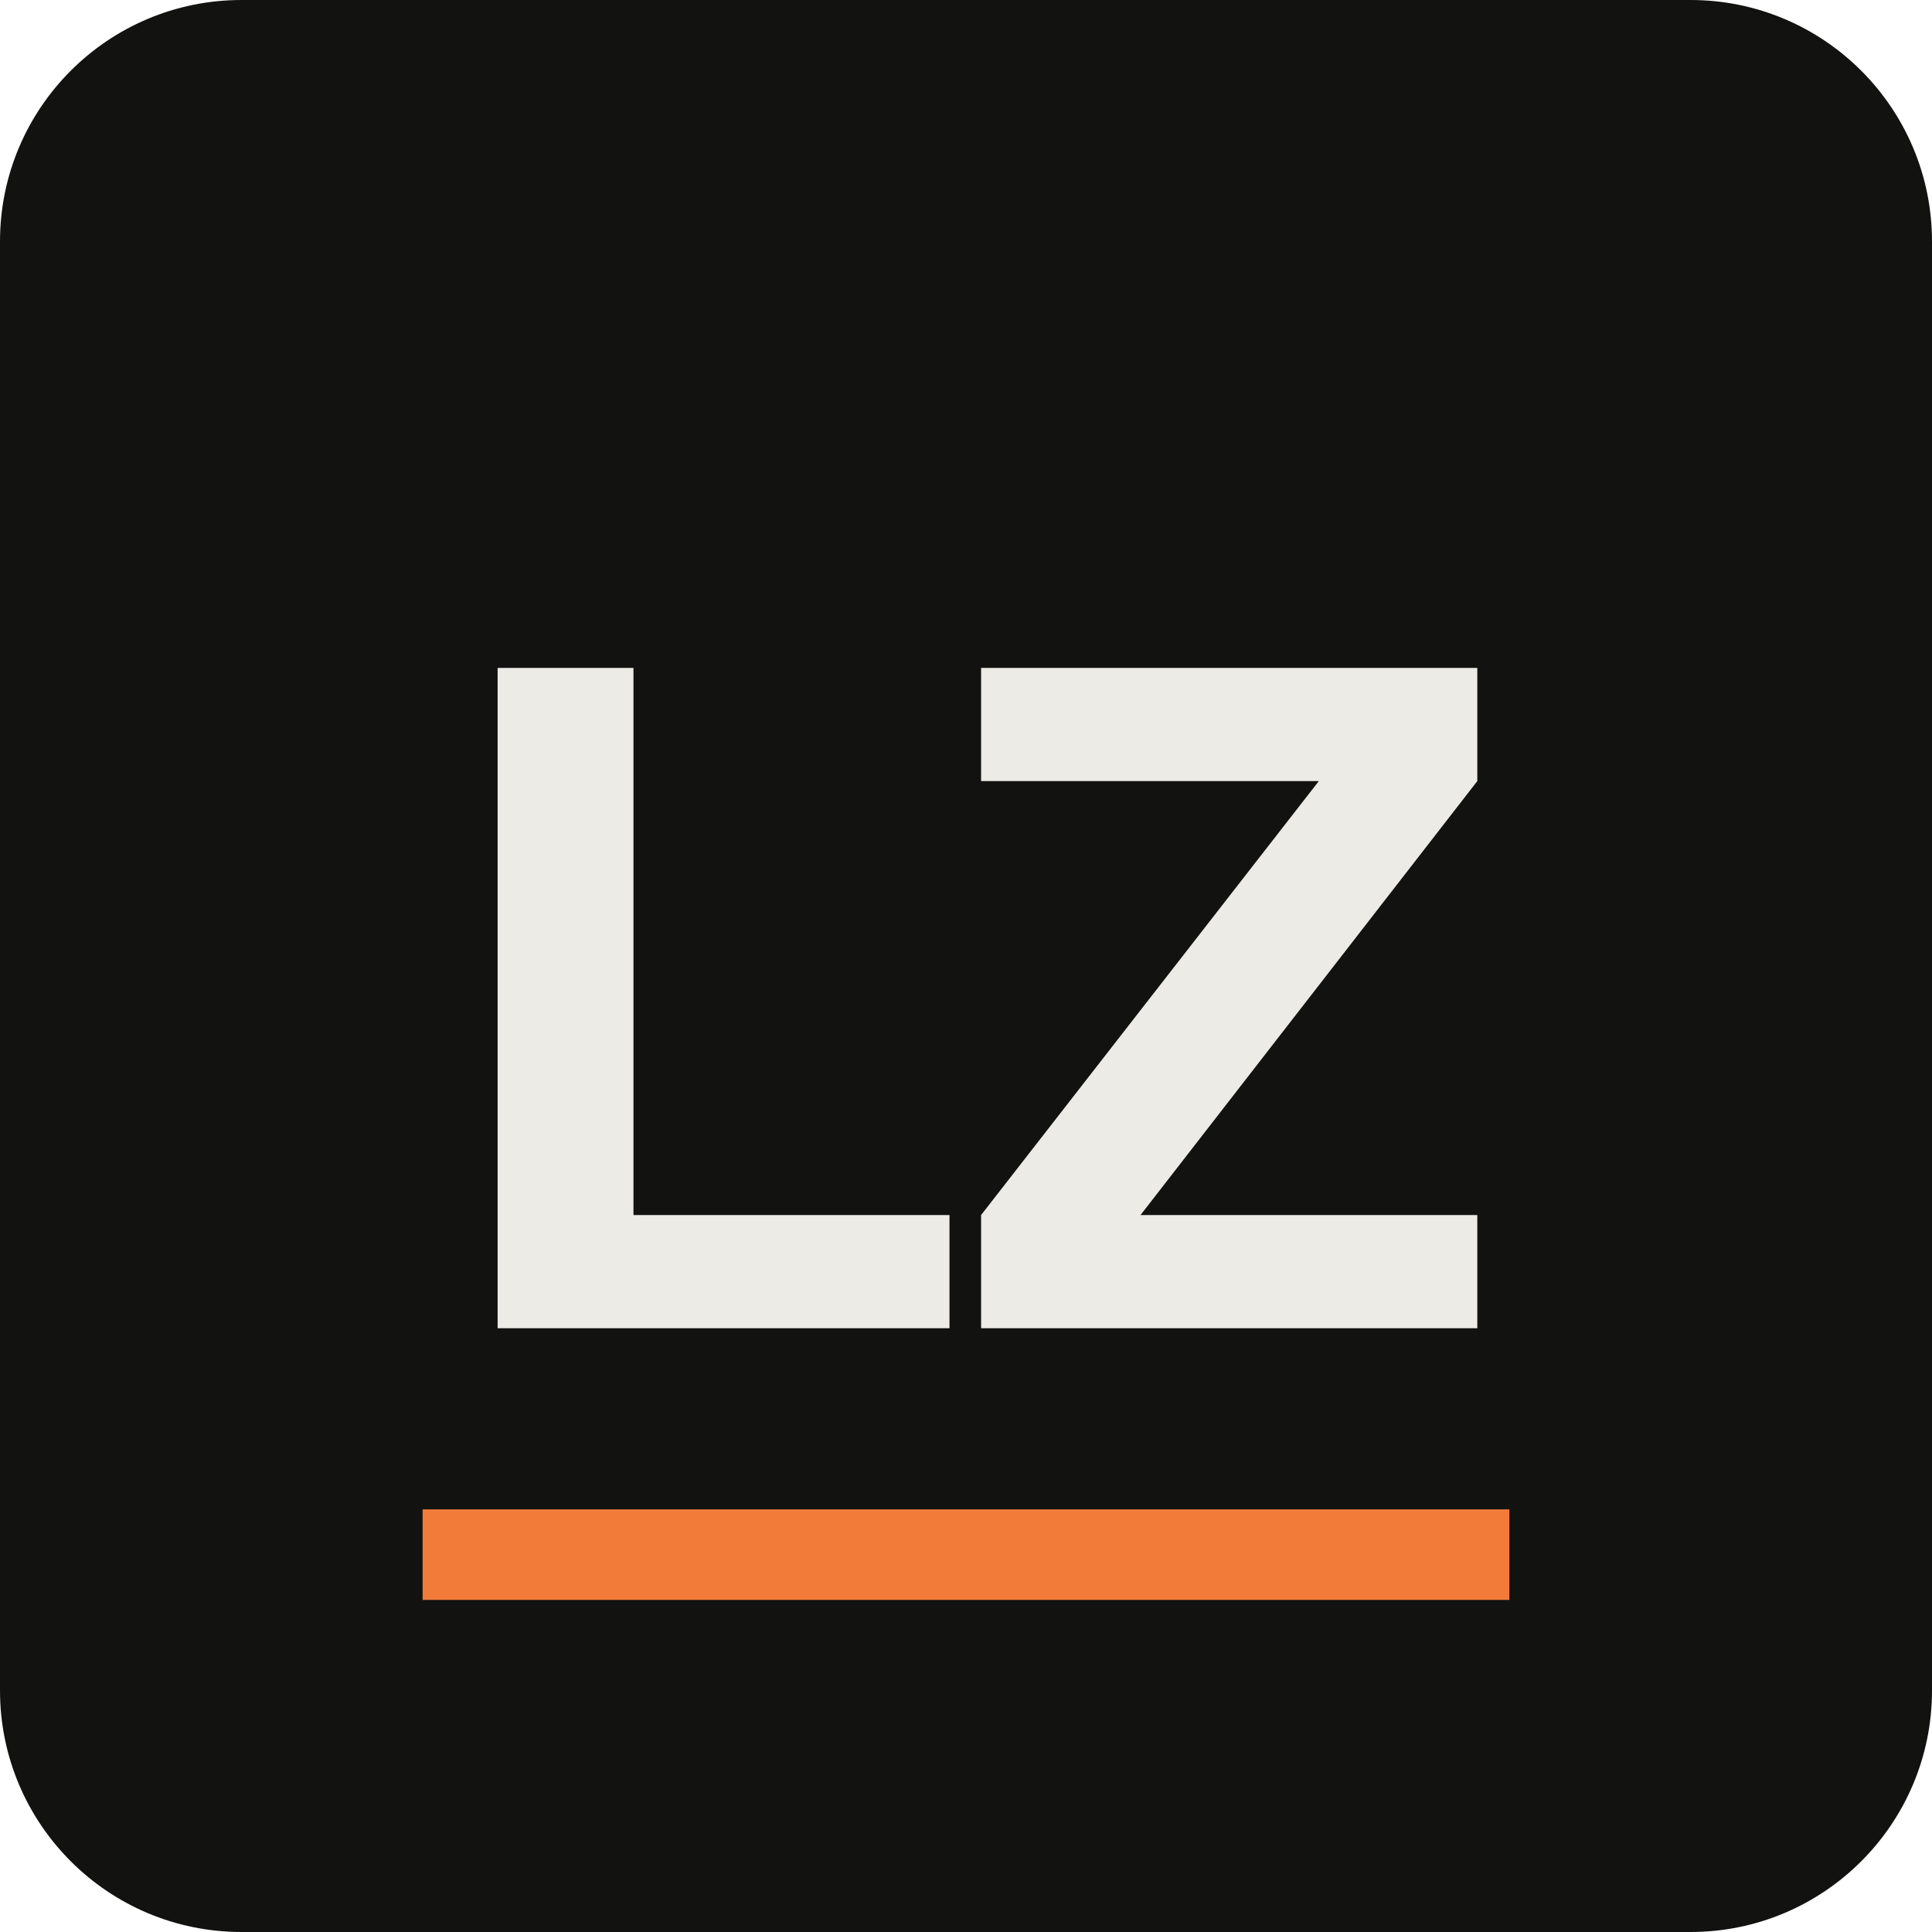
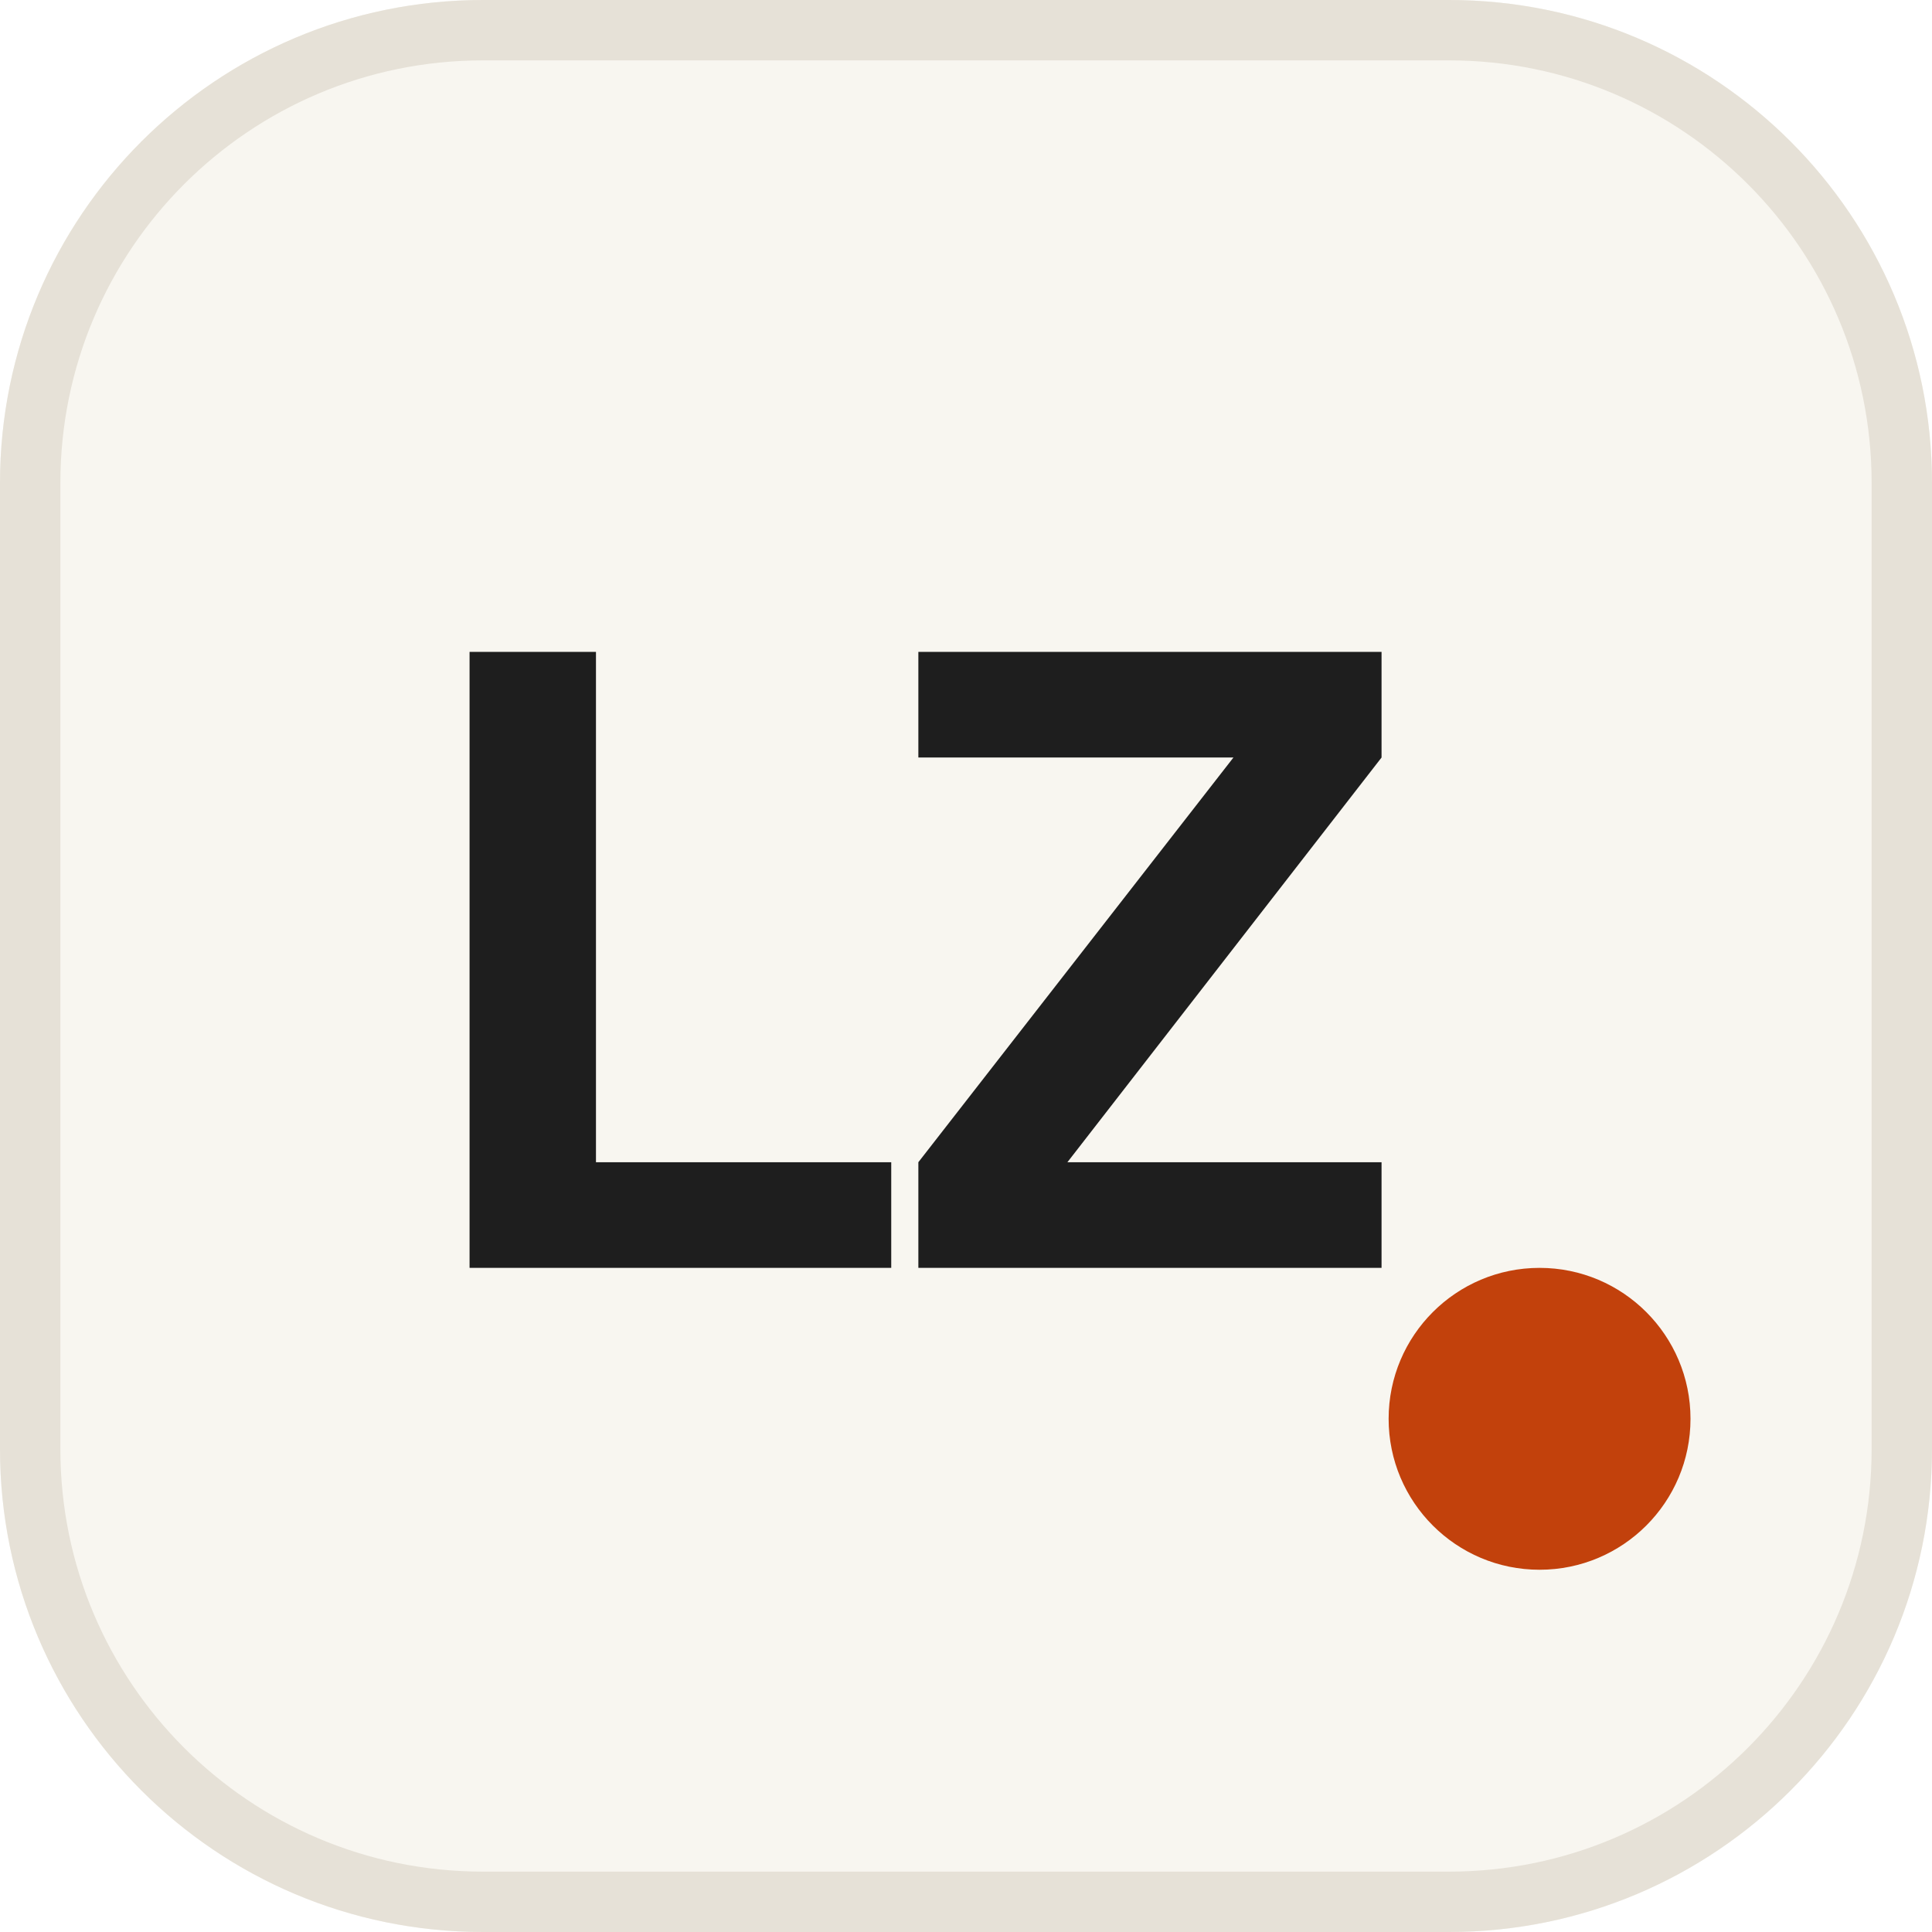
<svg xmlns="http://www.w3.org/2000/svg" viewBox="0 0 32 32">
-   <rect width="32" height="32" rx="4" fill="#121211" />
-   <text x="16" y="22" text-anchor="middle" font-family="Helvetica,Arial,sans-serif" font-weight="700" font-size="15" letter-spacing="-0.5" fill="#ecebe5">LZ</text>
-   <rect x="7" y="25" width="18" height="1.5" fill="#f27b3a" />
+   <rect width="32" height="32" rx="8" fill="#f8f6f0" />
+   <rect x="0.5" y="0.5" width="31" height="31" rx="7.5" fill="none" stroke="#e6e1d7" />
+   <text x="15" y="21" text-anchor="middle" font-family="Helvetica,Arial,sans-serif" font-weight="700" font-size="14" letter-spacing="-0.5" fill="#1e1e1e">LZ</text>
+   <circle cx="25.5" cy="23.5" r="2.5" fill="#c2410c" />
</svg>
